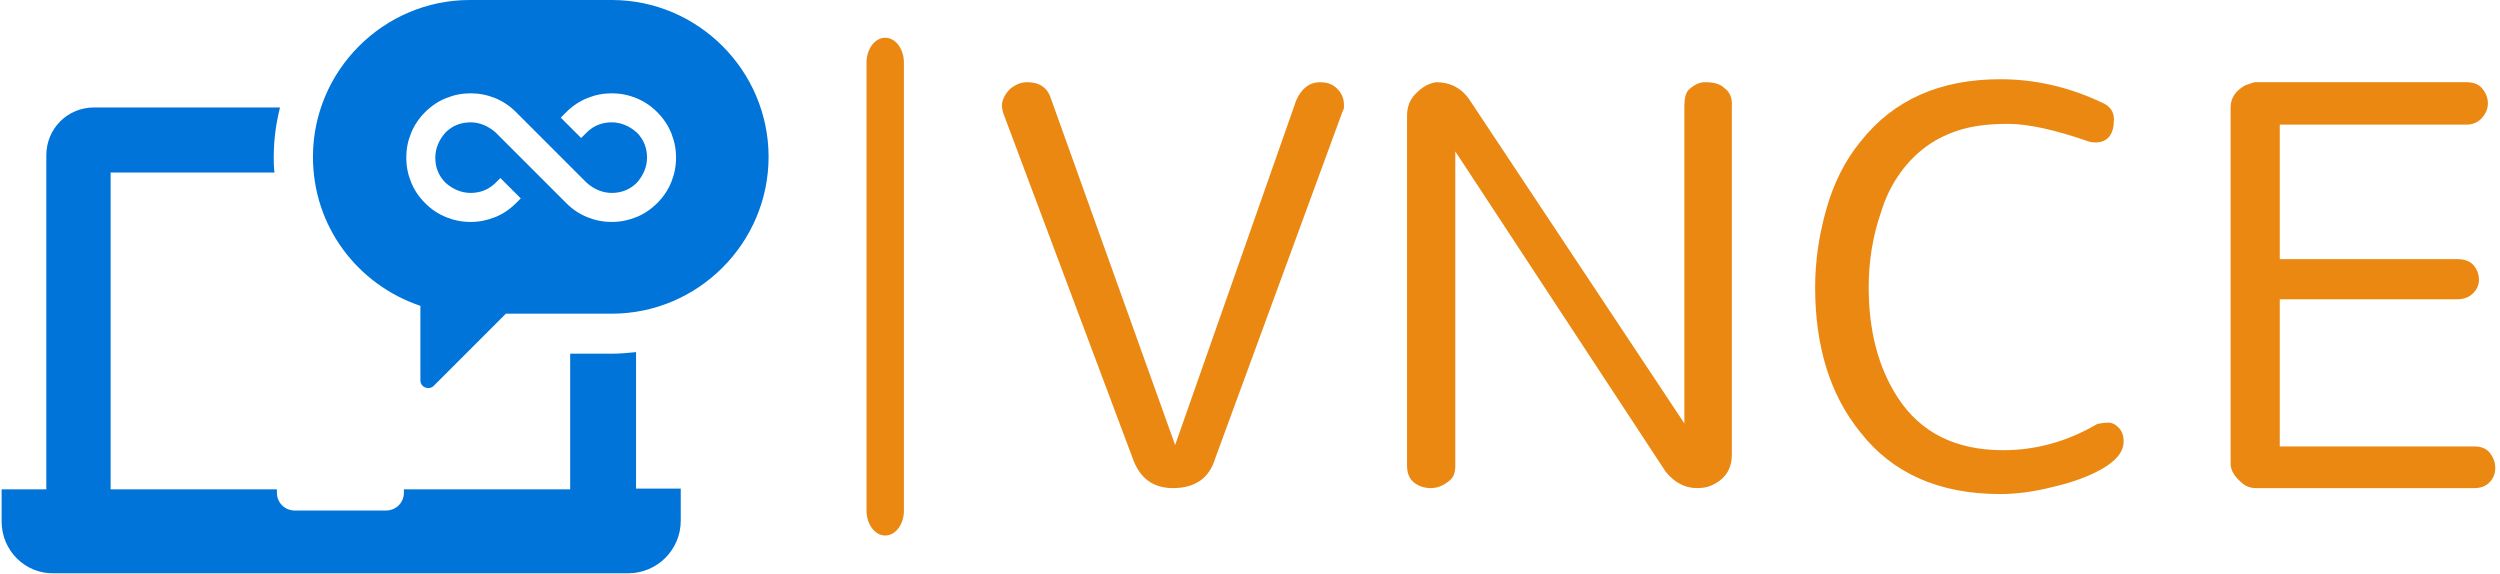
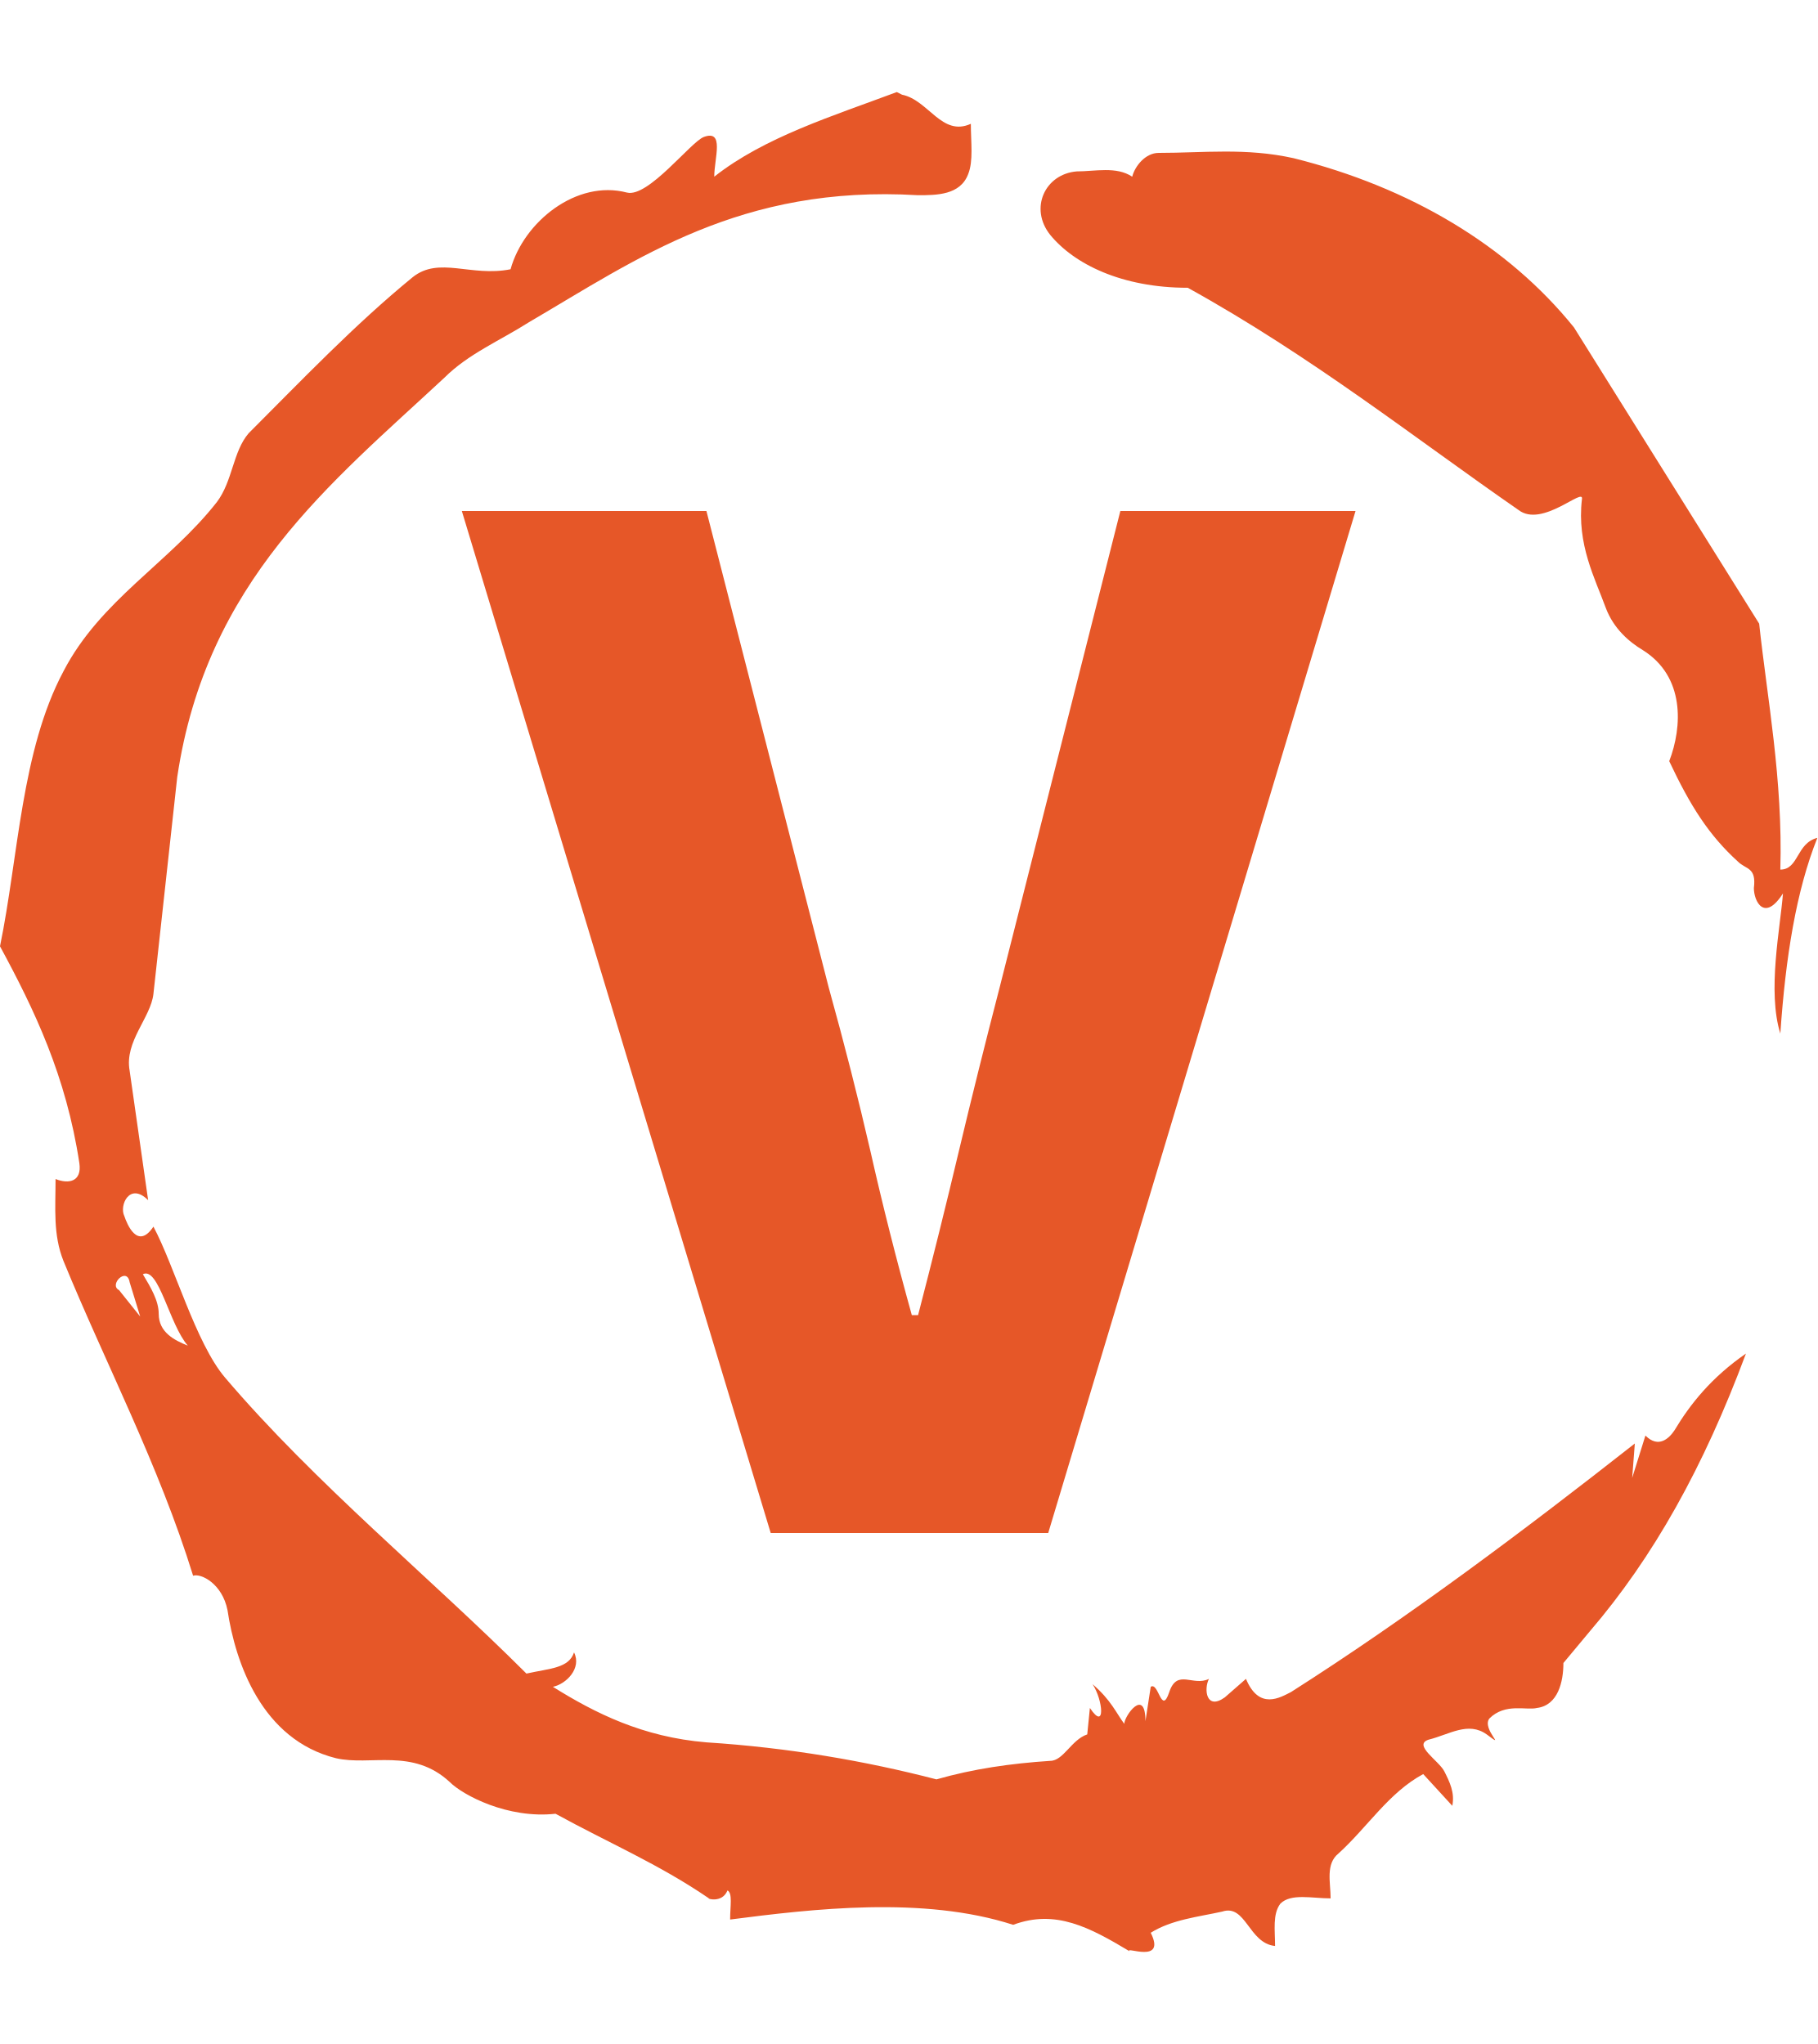
- <svg xmlns="http://www.w3.org/2000/svg" version="1.1" width="2000" height="459" viewBox="0 0 2000 459">
-   <g transform="matrix(1,0,0,1,-1.212121,-0.1874524)">
-     <svg viewBox="0 0 396 91" data-background-color="#ffffff" preserveAspectRatio="xMidYMid meet" height="459" width="2000">
-       <g id="tight-bounds" transform="matrix(1,0,0,1,0.24,0.03716377)">
-         <svg viewBox="0 0 395.52 90.926" height="90.926" width="395.52">
+ <svg xmlns="http://www.w3.org/2000/svg" version="1.1" width="1000" height="1125" viewBox="0 0 1000 1125">
+   <g transform="matrix(1,0,0,1,1.7053025658242404e-13,0)">
+     <svg viewBox="0 0 320 360" data-background-color="#ffffff" preserveAspectRatio="xMidYMid meet" height="1125" width="1000">
+       <g id="tight-bounds" transform="matrix(1,0,0,1,0,0)">
+         <svg viewBox="0 0 320 360" height="360" width="320">
          <g>
-             <svg viewBox="0 0 660.409 151.821" height="90.926" width="395.52">
+             <svg />
+           </g>
+           <g>
+             <svg viewBox="0 0 320 360" height="360" width="320">
              <g>
-                 <rect width="9.907" height="131.827" x="229.047" y="9.997" fill="#ea8812" opacity="1" stroke-width="0" stroke="transparent" fill-opacity="1" class="rect-bu-0" data-fill-palette-color="primary" rx="1%" id="bu-0" data-palette-color="#ea8812" />
+                 <path d="M20.961 227.22l3.726 4.658-1.863-6.056c-0.466-2.795-3.726 0.466-1.863 1.398M25.153 224.425c1.397 2.329 2.795 4.658 2.795 6.987 0 3.261 2.795 4.658 5.123 5.589-3.261-3.726-5.124-13.974-7.918-12.576M204.017 26.929c7.918 0 15.371-0.932 23.756 0.931 20.495 5.124 37.729 15.371 49.374 29.811l32.606 52.169c1.397 13.042 4.192 27.482 3.726 43.319 3.261 0 2.795-4.658 6.521-5.59-3.726 9.316-5.59 20.961-6.521 34.469-2.329-7.453 0-18.632 0.466-24.687-3.261 5.124-5.124 1.397-5.124-0.932 0.466-3.726-1.397-3.261-2.795-4.658-5.124-4.658-8.384-9.782-12.11-17.7 2.329-6.055 2.795-14.905-4.658-19.563-2.329-1.397-5.124-3.726-6.521-7.453-1.863-5.124-5.124-11.179-4.193-19.097 0.466-2.329-6.987 5.124-11.179 1.863-18.166-12.576-36.332-27.016-58.224-39.127-11.645 0-20.029-4.192-24.221-9.316-3.726-4.658-0.932-10.713 4.658-11.179 3.261 0 6.987-0.932 9.782 0.932 0.466-1.863 2.329-4.192 4.657-4.192M157.904 16.215l0.932 0.466c4.658 0.932 6.987 7.453 12.11 5.124 0 3.261 0.466 6.521-0.466 8.85-1.397 3.726-5.59 3.726-8.85 3.726-31.208-1.863-49.374 11.179-68.471 22.358-5.124 3.261-10.713 5.59-14.906 9.782-20.029 18.632-41.921 35.866-47.045 70.335l-4.192 38.195c-0.466 4.192-5.124 8.384-4.192 13.508l3.26 22.824c-3.261-3.261-5.124 0.932-4.192 2.795 0.466 1.397 2.329 6.055 5.124 1.863 3.726 6.987 7.453 20.495 12.576 26.55 15.837 18.632 36.332 35.4 53.101 52.169 4.192-0.932 7.453-0.932 8.384-3.727 1.397 2.795-1.397 5.59-3.726 6.056 7.453 4.658 15.837 8.85 27.016 9.781 14.44 0.932 27.948 3.261 40.524 6.522 6.521-1.863 13.042-2.795 20.029-3.261 2.329 0 3.726-3.726 6.521-4.658l0.466-4.658c2.795 4.192 2.329-1.397 0.466-4.192 3.261 2.795 4.192 5.124 5.589 6.987 0-1.397 3.726-6.521 3.727-0.466l0.931-6.055c1.397-0.932 1.863 5.124 3.261 0.931 1.397-4.192 4.192-0.932 6.987-2.329-0.932 1.863-0.466 5.59 2.794 3.261l3.727-3.261c2.329 5.59 6.055 3.261 7.918 2.329 20.495-13.042 40.99-28.413 60.553-43.784l-0.466 6.055 2.329-7.453c2.329 2.329 4.192 0.466 5.124-0.931 2.795-4.658 6.521-9.316 12.577-13.508-7.453 20.029-16.303 35.866-27.482 48.908l-4.658 5.59c0 3.261-0.932 7.453-4.658 7.918-1.863 0.466-5.59-0.932-8.384 1.863-1.397 1.863 3.261 5.59-0.466 2.795-3.261-2.329-6.521 0-10.248 0.932-2.795 0.932 1.863 3.726 2.795 5.589 0.932 1.863 1.863 3.726 1.398 6.056l-5.124-5.59c-6.055 3.261-9.782 9.316-14.906 13.974-2.329 1.863-1.397 5.124-1.397 7.918-3.261 0-6.987-0.932-8.85 0.932-1.397 1.863-0.932 4.658-0.932 7.453-4.658-0.466-5.124-7.453-9.315-6.056-4.192 0.932-8.85 1.397-12.577 3.727 2.795 5.59-4.658 2.329-3.726 3.26-6.987-4.192-13.042-7.453-20.495-4.658-15.837-5.124-35.4-2.795-49.84-0.931 0-2.329 0.466-4.658-0.466-5.124-0.932 2.329-3.726 1.397-3.26 1.397-8.85-6.055-17.7-9.782-27.016-14.905-8.384 0.932-16.303-3.261-18.632-5.59-6.521-6.055-13.974-2.795-20.029-4.192-13.042-3.261-17.7-16.769-19.098-26.084-0.932-4.658-4.658-6.521-6.055-6.056-6.055-19.563-15.371-37.263-22.824-55.429-1.863-4.658-1.397-9.316-1.397-14.44 2.329 0.932 4.658 0.466 4.192-2.794-2.329-15.371-7.918-27.016-13.974-38.195 3.261-15.837 3.726-34.469 11.179-48.443 6.521-12.576 18.632-19.098 27.016-29.811 2.795-3.726 2.795-8.85 5.59-12.11 9.316-9.316 18.632-19.098 28.879-27.482 4.658-3.726 10.247 0 17.234-1.397 2.329-8.384 11.645-15.837 20.495-13.508 3.726 0.932 11.179-8.85 13.508-9.782 3.726-1.397 1.863 3.726 1.863 6.987 8.85-6.987 20.961-10.713 32.14-14.906" fill="#e65728" fill-rule="nonzero" stroke="none" stroke-width="1" stroke-linecap="butt" stroke-linejoin="miter" stroke-miterlimit="10" stroke-dasharray="" stroke-dashoffset="0" font-family="none" font-weight="none" font-size="none" text-anchor="none" style="mix-blend-mode: normal" data-fill-palette-color="tertiary" />
              </g>
-               <g transform="matrix(1,0,0,1,264.8885,20.98244)">
-                 <svg viewBox="0 0 395.52 109.856" height="109.856" width="395.52">
+               <g transform="matrix(1,0,0,1,81.31902,90)">
+                 <svg viewBox="0 0 157.362 180" height="180" width="157.362">
                  <g>
-                     <svg viewBox="0 0 395.52 109.856" height="109.856" width="395.52">
+                     <svg viewBox="0 0 157.362 180" height="180" width="157.362">
                      <g>
-                         <svg viewBox="0 0 395.52 109.856" height="109.856" width="395.52">
-                           <g transform="matrix(1,0,0,1,0,0)">
-                             <svg width="395.52" viewBox="0.92 -31.61 115.45 32.07" height="109.856" data-palette-color="#ea8812">
-                               <path d="M4.71-30.11L14.31-3.33 14.31-3.33 23.68-30Q24.31-31.38 25.52-31.38L25.52-31.38Q26.21-31.38 26.67-31.03L26.67-31.03Q27.36-30.46 27.36-29.66L27.36-29.66 27.36-29.43Q27.36-29.31 27.24-29.08L27.24-29.08 17.41-2.3Q16.72 0 14.14 0L14.14 0Q11.84 0 11.03-2.3L11.03-2.3 1.03-28.97Q0.92-29.31 0.92-29.6 0.92-29.89 1.09-30.23 1.26-30.57 1.55-30.86L1.55-30.86Q2.18-31.38 2.87-31.38L2.87-31.38Q4.31-31.38 4.71-30.11L4.71-30.11ZM32.24-1.72L32.24-28.79Q32.24-29.89 32.99-30.57L32.99-30.57Q33.68-31.26 34.48-31.38L34.48-31.38Q36.09-31.38 37.01-30.11L37.01-30.11 53.68-5 53.68-29.54Q53.68-30.46 54.02-30.8L54.02-30.8Q54.65-31.38 55.26-31.38 55.86-31.38 56.2-31.26 56.55-31.15 56.78-30.92L56.78-30.92Q57.41-30.46 57.35-29.54L57.35-29.54 57.35-2.59Q57.35-0.86 55.69-0.17L55.69-0.17Q55.28 0 54.65 0L54.65 0Q53.27 0 52.24-1.26L52.24-1.26 35.97-26.03 35.97-1.72Q35.97-0.92 35.51-0.57L35.51-0.57Q34.83 0 34.08 0 33.33 0 32.78-0.43 32.24-0.86 32.24-1.72L32.24-1.72ZM63.79-15.52L63.79-15.52Q63.79-18.51 64.65-21.55 65.51-24.6 67.29-26.78L67.29-26.78Q71.09-31.61 78.1-31.61L78.1-31.61Q82.12-31.61 85.91-29.83L85.91-29.83Q86.89-29.43 86.89-28.51L86.89-28.51Q86.89-26.78 85.51-26.72L85.51-26.72Q85.22-26.72 84.99-26.78L84.99-26.78Q81.03-28.16 78.7-28.16 76.37-28.16 74.82-27.64 73.27-27.13 72.12-26.21 70.97-25.29 70.17-24.08 69.36-22.87 68.9-21.38L68.9-21.38Q67.93-18.62 67.93-15.52L67.93-15.52Q67.93-10.46 70.17-7.01L70.17-7.01Q72.81-2.93 78.33-2.93L78.33-2.93Q82.12-2.93 85.57-4.94L85.57-4.94Q86.03-5.06 86.46-5.06 86.89-5.06 87.27-4.66 87.64-4.25 87.64-3.62 87.64-2.99 87.18-2.44 86.72-1.9 85.94-1.47 85.17-1.03 84.22-0.69 83.27-0.34 82.24-0.11L82.24-0.11Q80.05 0.46 78.1 0.46L78.1 0.46Q71.03 0.46 67.29-4.31L67.29-4.31Q63.79-8.62 63.79-15.52ZM114.76 0L97.87 0Q97.18 0 96.72-0.46L96.72-0.46Q95.91-1.15 95.91-1.9L95.91-1.9 95.91-29.43Q95.91-30.52 97.06-31.15L97.06-31.15Q97.41-31.26 97.75-31.38L97.75-31.38 114.13-31.38Q114.99-31.38 115.39-30.86 115.8-30.34 115.8-29.74 115.8-29.14 115.34-28.62 114.88-28.1 114.13-28.1L114.13-28.1 99.71-28.1 99.71-17.7 113.44-17.7Q114.3-17.7 114.71-17.21 115.11-16.72 115.11-16.09L115.11-16.09Q115.11-15.52 114.65-15.06 114.19-14.6 113.44-14.6L113.44-14.6 99.71-14.6 99.71-3.22 114.76-3.22Q115.57-3.22 115.97-2.7 116.37-2.18 116.37-1.55 116.37-0.92 115.94-0.46 115.51 0 114.76 0L114.76 0Z" opacity="1" transform="matrix(1,0,0,1,0,0)" fill="#ea8812" class="undefined-text-0" data-fill-palette-color="primary" id="text-0" />
+                         <svg viewBox="0 0 157.362 180" height="180" width="157.362">
+                           <g>
+                             <svg viewBox="0 0 157.362 180" height="180" width="157.362">
+                               <g>
+                                 <svg viewBox="0 0 157.362 180" height="180" width="157.362">
+                                   <g>
+                                     <svg viewBox="0 0 157.362 180" height="180" width="157.362">
+                                       <g transform="matrix(1,0,0,1,0,0)">
+                                         <svg width="157.362" viewBox="-0.35 -32.6 28.5 32.6" height="180" data-palette-color="#e65728">
+                                           <path d="M18.35 0L9.5 0-0.35-32.6 7.45-32.6 11.35-17.4Q12.1-14.7 12.68-12.18 13.25-9.65 14-6.95L14-6.95 14.2-6.95Q14.9-9.65 15.5-12.18 16.1-14.7 16.8-17.4L16.8-17.4 20.65-32.6 28.15-32.6 18.35 0Z" opacity="1" transform="matrix(1,0,0,1,0,0)" fill="#e65728" class="undefined-text-0" data-fill-palette-color="primary" id="text-0" />
+                                         </svg>
+                                       </g>
+                                     </svg>
+                                   </g>
+                                 </svg>
+                               </g>
                            </svg>
                          </g>
+                           <g />
                        </svg>
                      </g>
-                     </svg>
-                   </g>
-                 </svg>
-               </g>
-               <g>
-                 <svg viewBox="0 0 203.113 151.821" height="151.821" width="203.113">
-                   <g>
-                     <svg version="1.1" x="0" y="0" viewBox="1.1 13.4 97.8 73.102" enable-background="new 0 0 100 100" xml:space="preserve" height="151.821" width="203.113" class="icon-icon-0" data-fill-palette-color="accent" id="icon-0">
-                       <path d="M1.1 79.9v-4.1h5.4 0.3V33.2c0-3.4 2.7-6.1 6.1-6.1h23.7c-0.5 2-0.8 4.1-0.8 6.3 0 0.7 0 1.3 0.1 2H15v40.4h21.2v0.4c0 1.3 1 2.3 2.3 2.3h11.6c1.3 0 2.3-1 2.3-2.3v-0.4h21.2V58.5H79c1 0 2-0.1 3-0.2v17.4h0.3 5.4v4.1c0 3.7-3 6.7-6.7 6.7h-6.4H14.2 7.8C4.1 86.6 1.1 83.6 1.1 79.9zM40.8 33.4c0-11 9-20 20-20h18.1c11 0 20 9 20 20 0 11-9 20-20 20H65.4l-9.2 9.2c-0.6 0.6-1.7 0.2-1.7-0.7v-9.5C46.5 49.7 40.8 42.3 40.8 33.4zM52.7 33.5c0 1.1 0.2 2.1 0.6 3.1 0.4 1 1 1.9 1.8 2.7 0.8 0.8 1.7 1.4 2.7 1.8 1 0.4 2 0.6 3.1 0.6 1.1 0 2.1-0.2 3.1-0.6 1-0.4 1.9-1 2.7-1.8l0.6-0.6-2.6-2.6-0.6 0.6c-0.9 0.9-2 1.3-3.2 1.3-1.2 0-2.3-0.5-3.2-1.3-0.9-0.9-1.3-2-1.3-3.2s0.5-2.3 1.3-3.2c0.9-0.9 2-1.3 3.2-1.3 1.2 0 2.3 0.5 3.2 1.3l3.2 3.2 5.8 5.8c0.8 0.8 1.7 1.4 2.7 1.8 1 0.4 2 0.6 3.1 0.6 1.1 0 2.1-0.2 3.1-0.6 1-0.4 1.9-1 2.7-1.8 0.8-0.8 1.4-1.7 1.8-2.7 0.4-1 0.6-2 0.6-3.1 0-1.1-0.2-2.1-0.6-3.1-0.4-1-1-1.9-1.8-2.7-0.8-0.8-1.7-1.4-2.7-1.8-1-0.4-2-0.6-3.1-0.6-1.1 0-2.1 0.2-3.1 0.6-1 0.4-1.9 1-2.7 1.8l-0.7 0.7L75 31l0.7-0.7c0.9-0.9 2-1.3 3.2-1.3 1.2 0 2.3 0.5 3.2 1.3 0.9 0.9 1.3 2 1.3 3.2s-0.5 2.3-1.3 3.2c-0.9 0.9-2 1.3-3.2 1.3-1.2 0-2.3-0.5-3.2-1.3l-1.3-1.3-7.7-7.7c-0.8-0.8-1.7-1.4-2.7-1.8-1-0.4-2-0.6-3.1-0.6-1.1 0-2.1 0.2-3.1 0.6-1 0.4-1.9 1-2.7 1.8-0.8 0.8-1.4 1.7-1.8 2.7C52.9 31.4 52.7 32.4 52.7 33.5z" fill="#0074d9" data-fill-palette-color="accent" />
                    </svg>
                  </g>
                </svg>
              </g>
            </svg>
          </g>
          <defs />
        </svg>
-         <rect width="395.52" height="90.926" fill="none" stroke="none" visibility="hidden" />
+         <rect width="320" height="360" fill="none" stroke="none" visibility="hidden" />
      </g>
    </svg>
  </g>
</svg>
